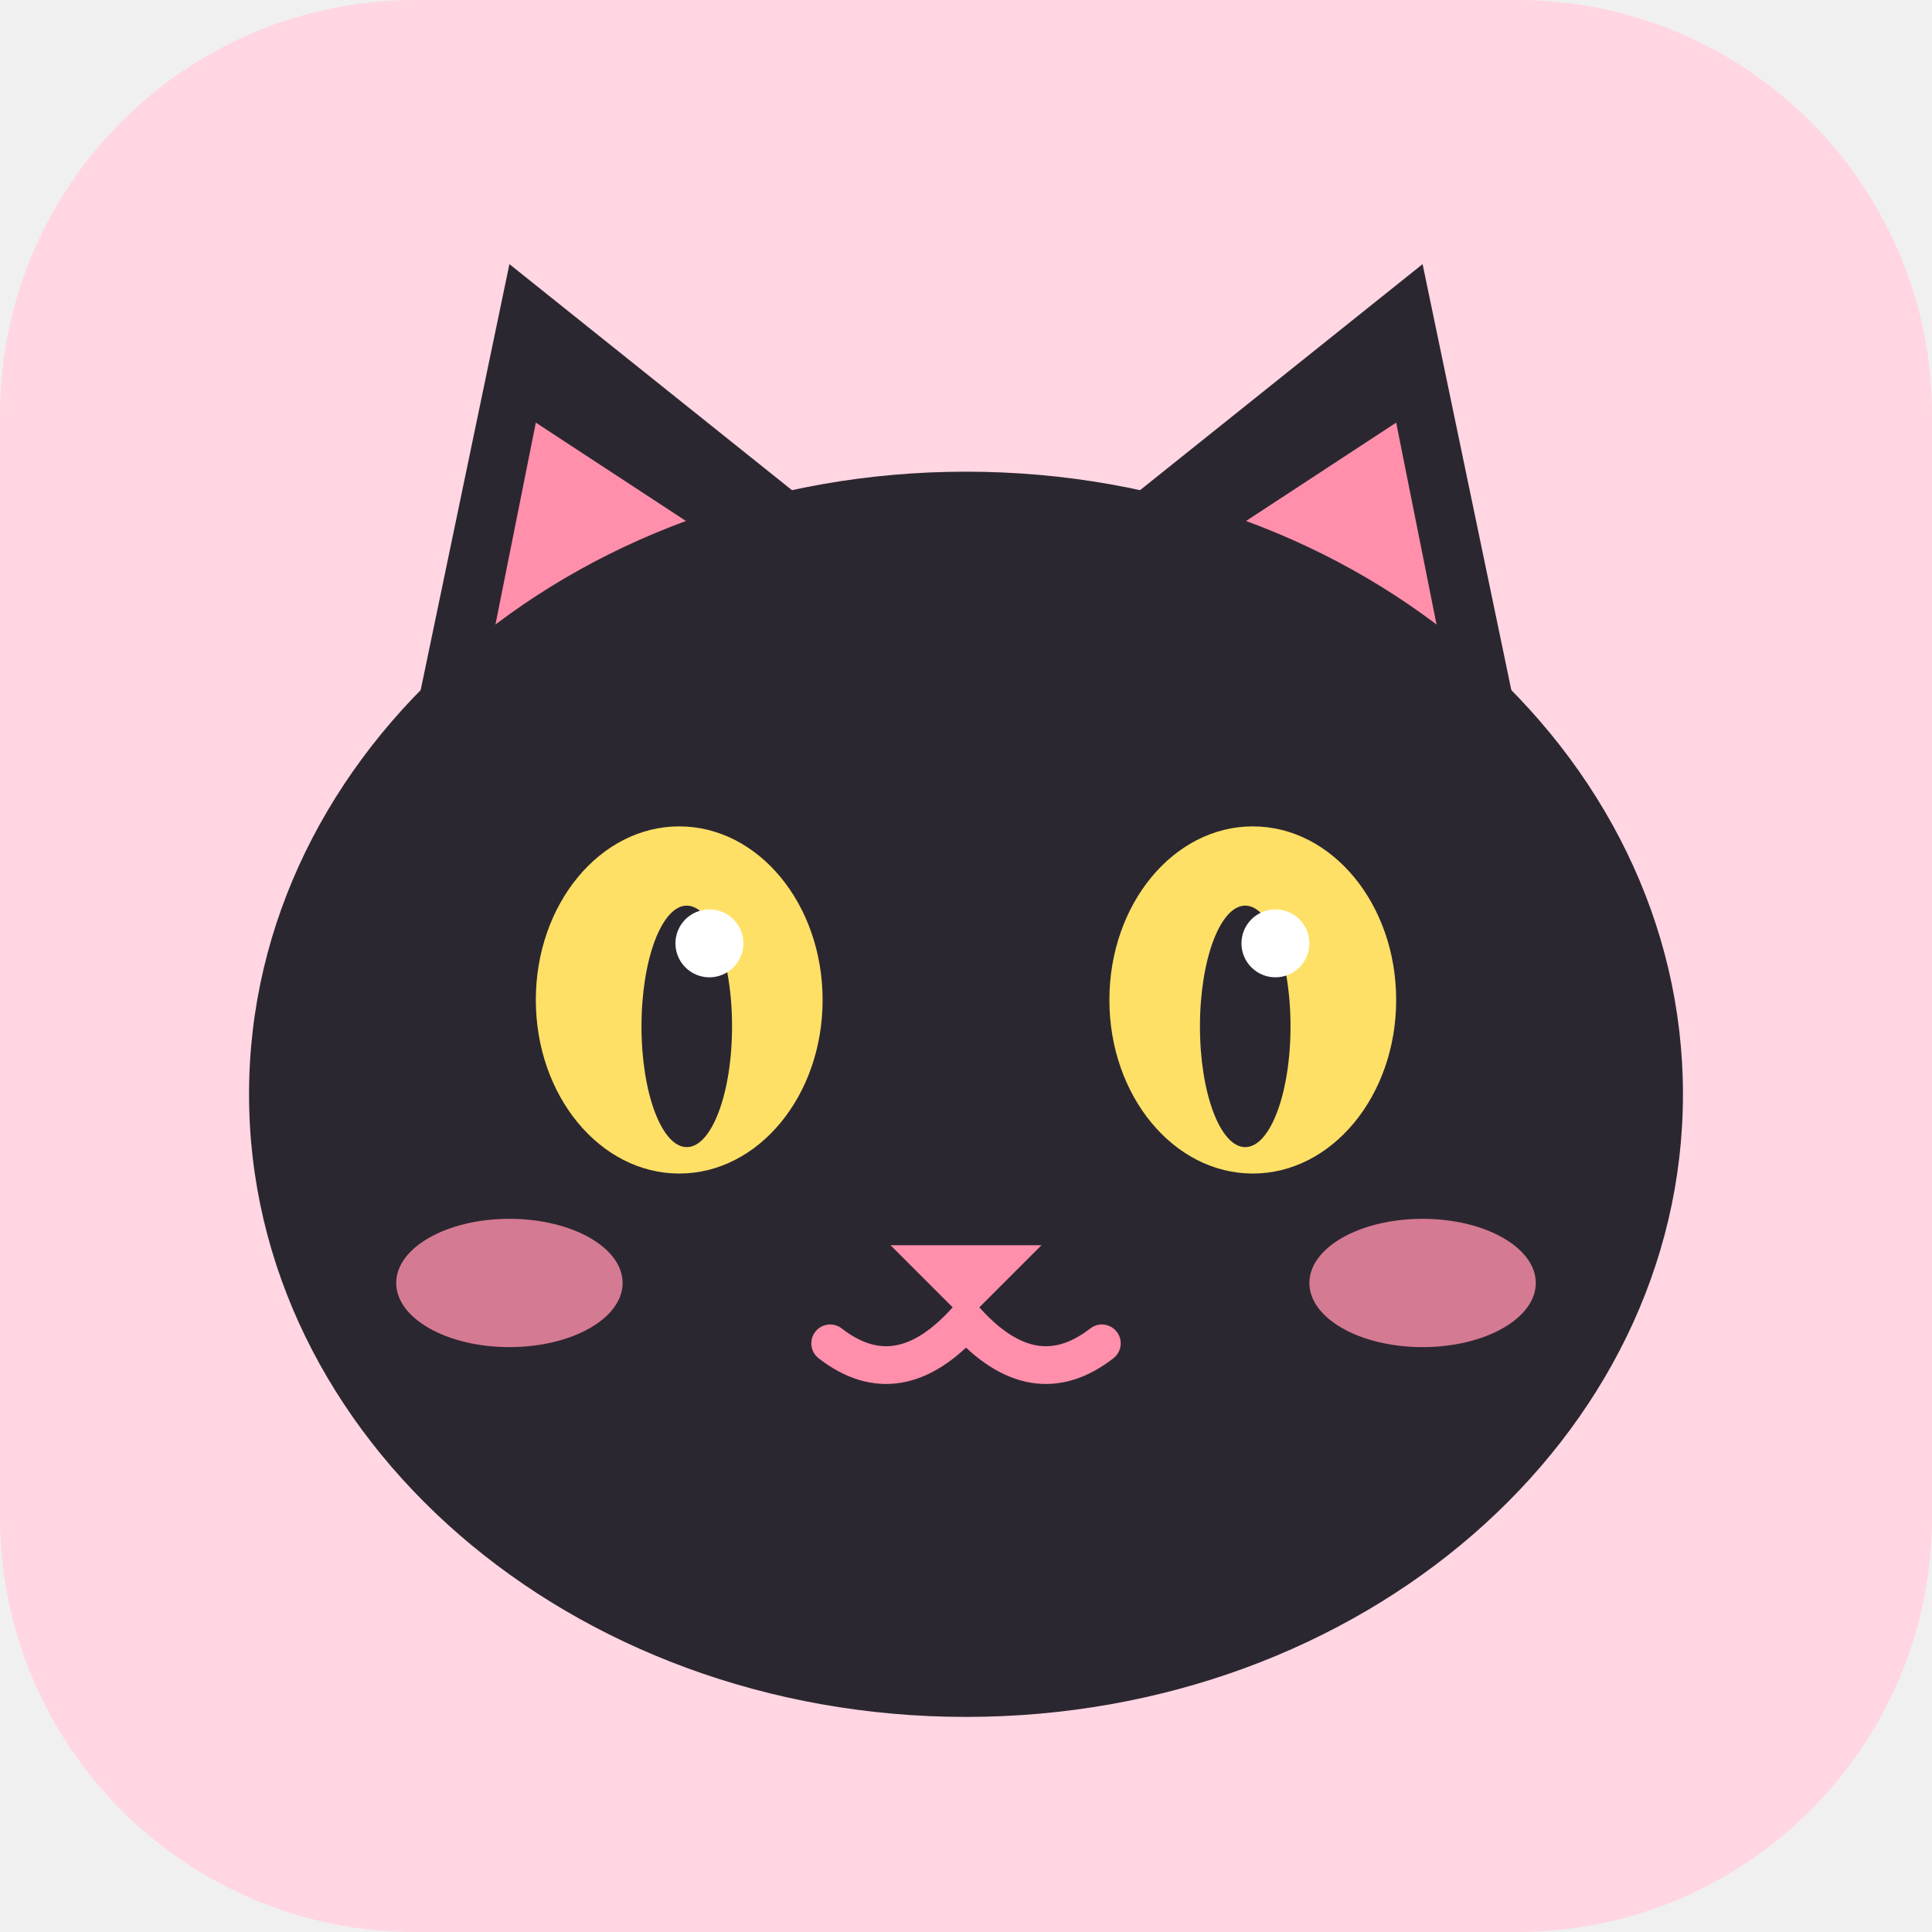
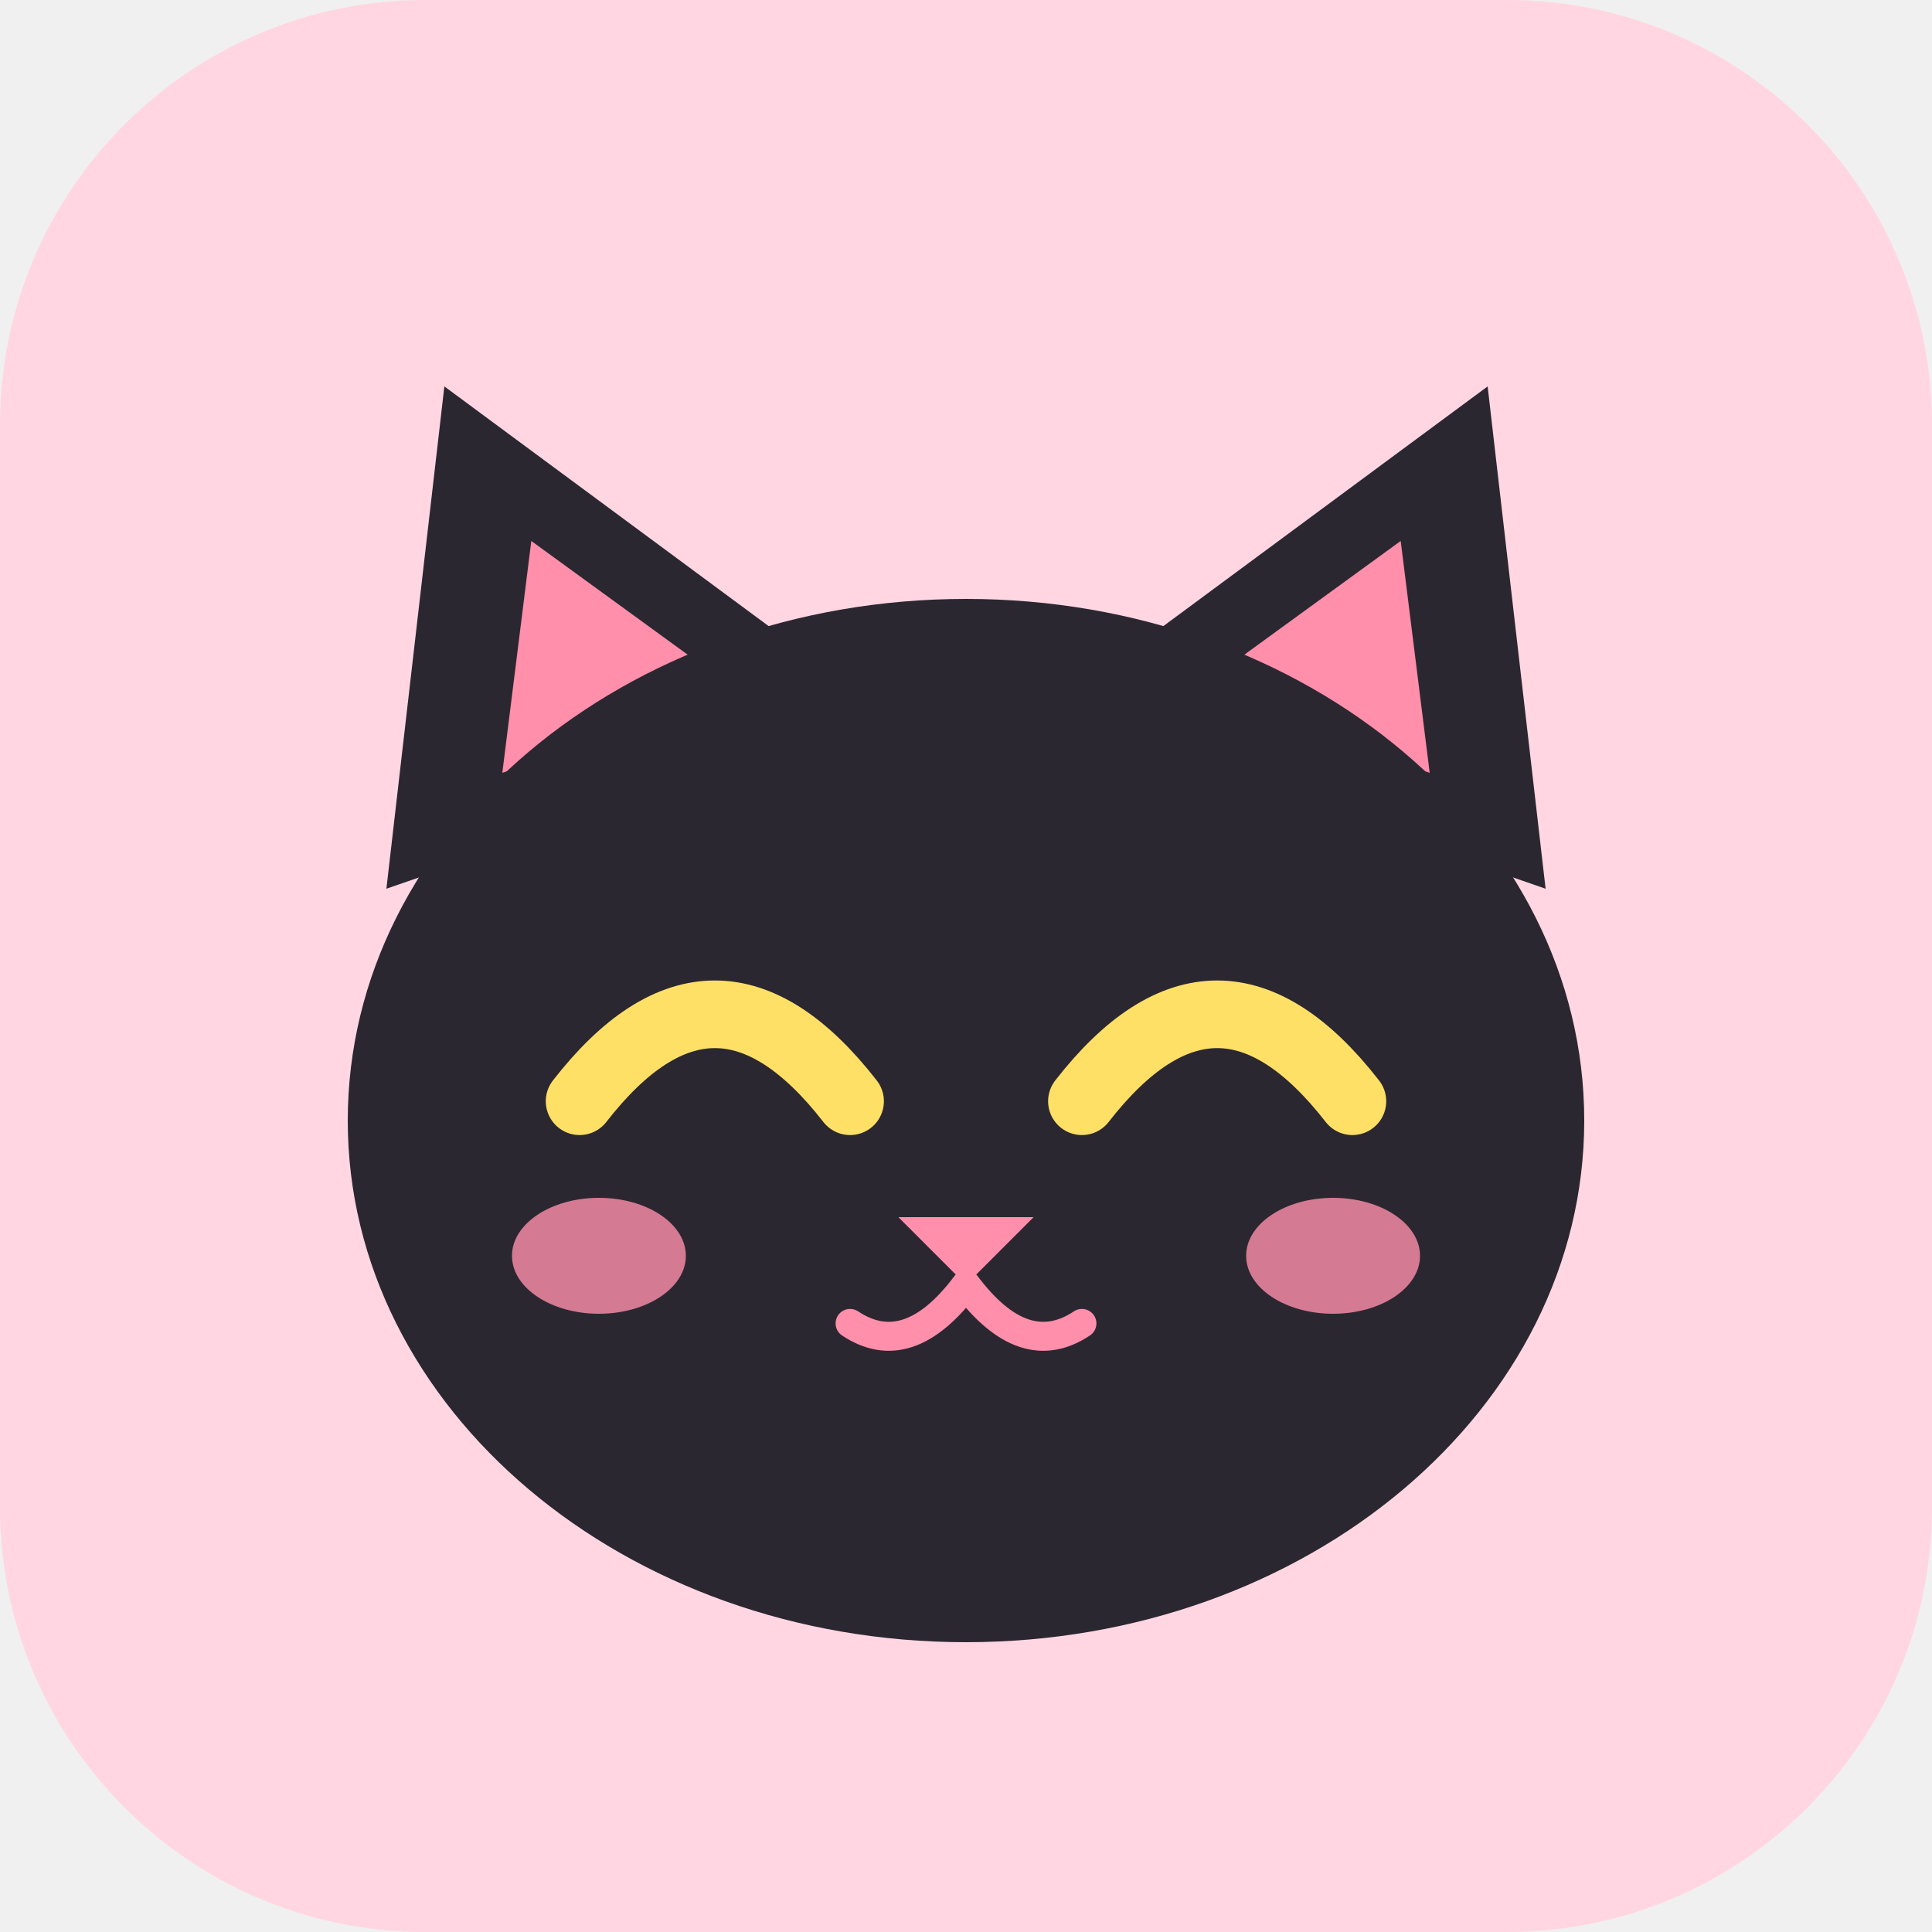
- <svg xmlns="http://www.w3.org/2000/svg" viewBox="0 0 512 512">
-   <rect width="512" height="512" rx="110" fill="#ffd6e2" />
-   <polygon points="110,190 135,70 235,150" fill="#2b2730" />
-   <polygon points="402,190 377,70 277,150" fill="#2b2730" />
-   <polygon points="130,172 142,112 200,150" fill="#ff8fab" />
-   <polygon points="382,172 370,112 312,150" fill="#ff8fab" />
-   <ellipse cx="256" cy="290" rx="190" ry="165" fill="#2b2730" />
-   <ellipse cx="180" cy="265" rx="38" ry="46" fill="#ffe066" />
-   <ellipse cx="332" cy="265" rx="38" ry="46" fill="#ffe066" />
-   <ellipse cx="182" cy="272" rx="12" ry="32" fill="#2b2730" />
-   <ellipse cx="330" cy="272" rx="12" ry="32" fill="#2b2730" />
-   <circle cx="188" cy="250" r="9" fill="#fff" />
-   <circle cx="338" cy="250" r="9" fill="#fff" />
-   <ellipse cx="135" cy="340" rx="30" ry="17" fill="#ff8fab" opacity=".8" />
-   <ellipse cx="377" cy="340" rx="30" ry="17" fill="#ff8fab" opacity=".8" />
-   <path d="M236 330 h40 l-20 20z" fill="#ff8fab" />
-   <path d="M256 350 q-18 20 -36 6 M256 350 q18 20 36 6" stroke="#ff8fab" stroke-width="10" fill="none" stroke-linecap="round" />
+ <svg xmlns="http://www.w3.org/2000/svg" viewBox="0 0 200 200">
+   <rect width="200" height="200" rx="44" fill="#ffd6e2" />
+   <path d="M40 92 L46 40 L92 74 Z" fill="#2b2730" />
+   <path d="M160 92 L154 40 L108 74 Z" fill="#2b2730" />
+   <path d="M52 80 L55 56 L77 72 Z" fill="#ff8fab" />
+   <path d="M148 80 L145 56 L123 72 Z" fill="#ff8fab" />
+   <ellipse cx="100" cy="116" rx="64" ry="54" fill="#2b2730" />
+   <path d="M60 114 Q74 96 88 114" stroke="#ffe066" stroke-width="7" fill="none" stroke-linecap="round" />
+   <path d="M112 114 Q126 96 140 114" stroke="#ffe066" stroke-width="7" fill="none" stroke-linecap="round" />
+   <ellipse cx="62" cy="130" rx="9" ry="6" fill="#ff8fab" opacity=".8" />
+   <ellipse cx="138" cy="130" rx="9" ry="6" fill="#ff8fab" opacity=".8" />
+   <path d="M93 126 L107 126 L100 133 Z" fill="#ff8fab" />
+   <path d="M100 133 Q94 141 88 137 M100 133 Q106 141 112 137" stroke="#ff8fab" stroke-width="3" fill="none" stroke-linecap="round" />
</svg>
